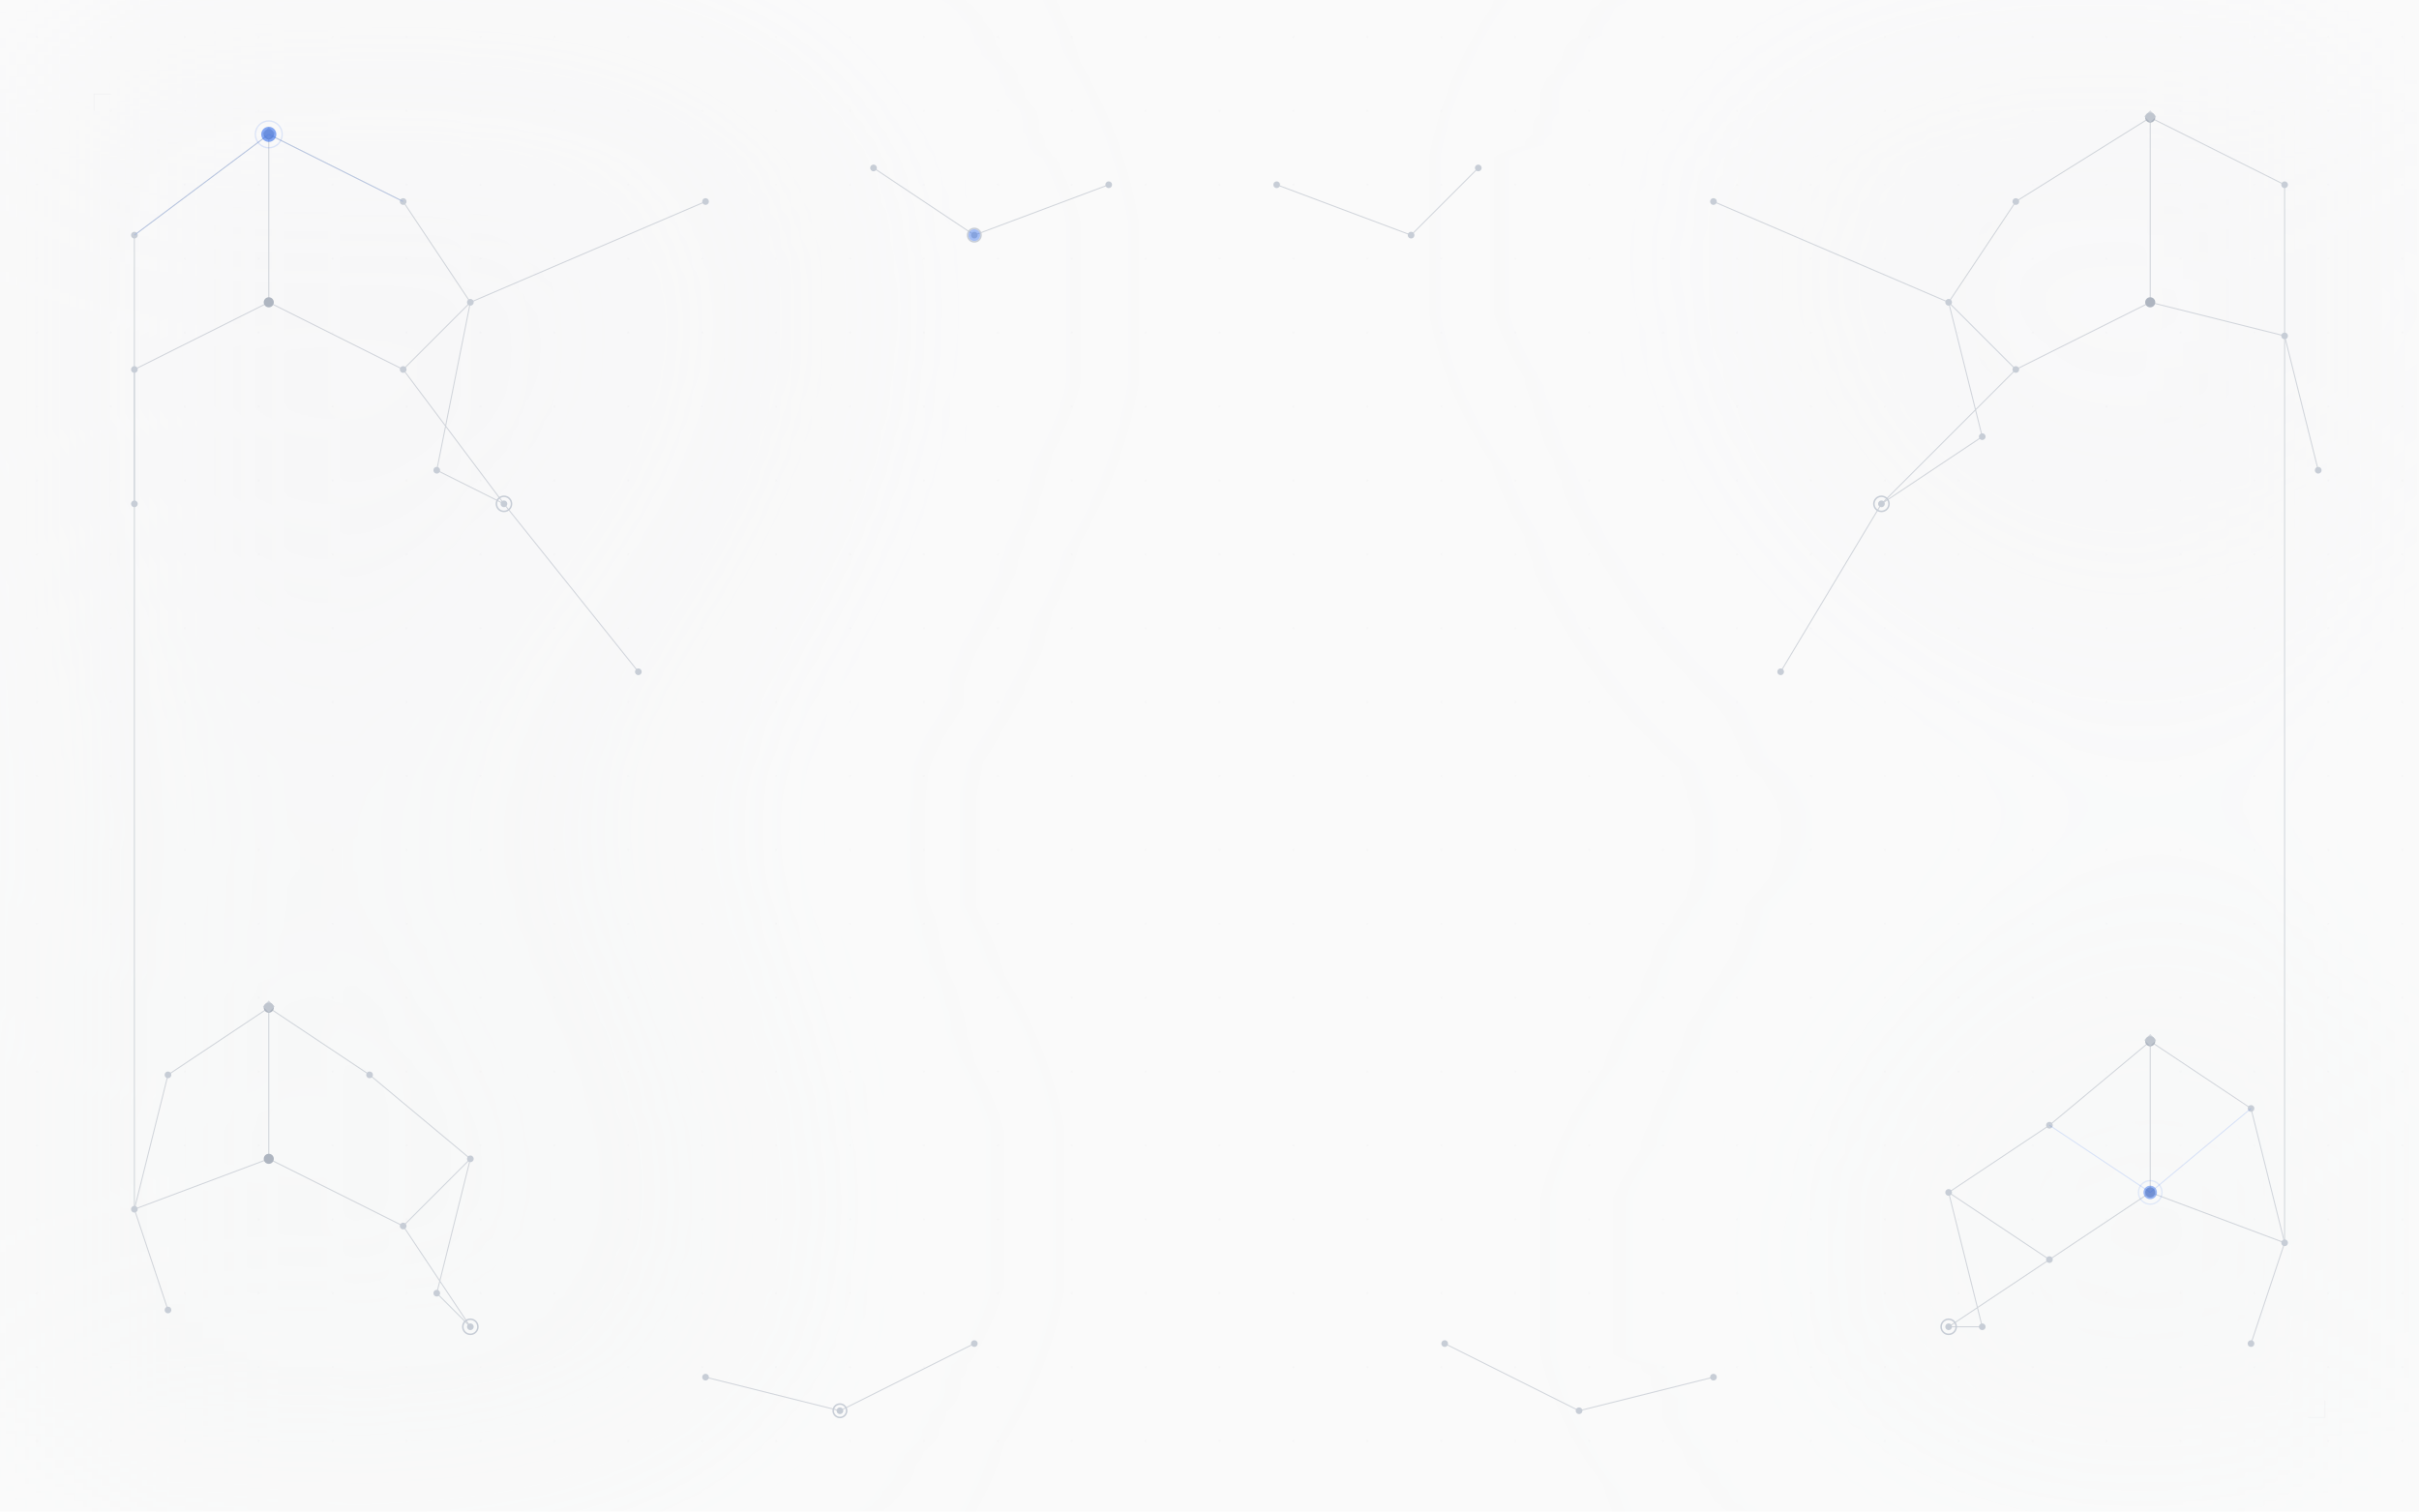
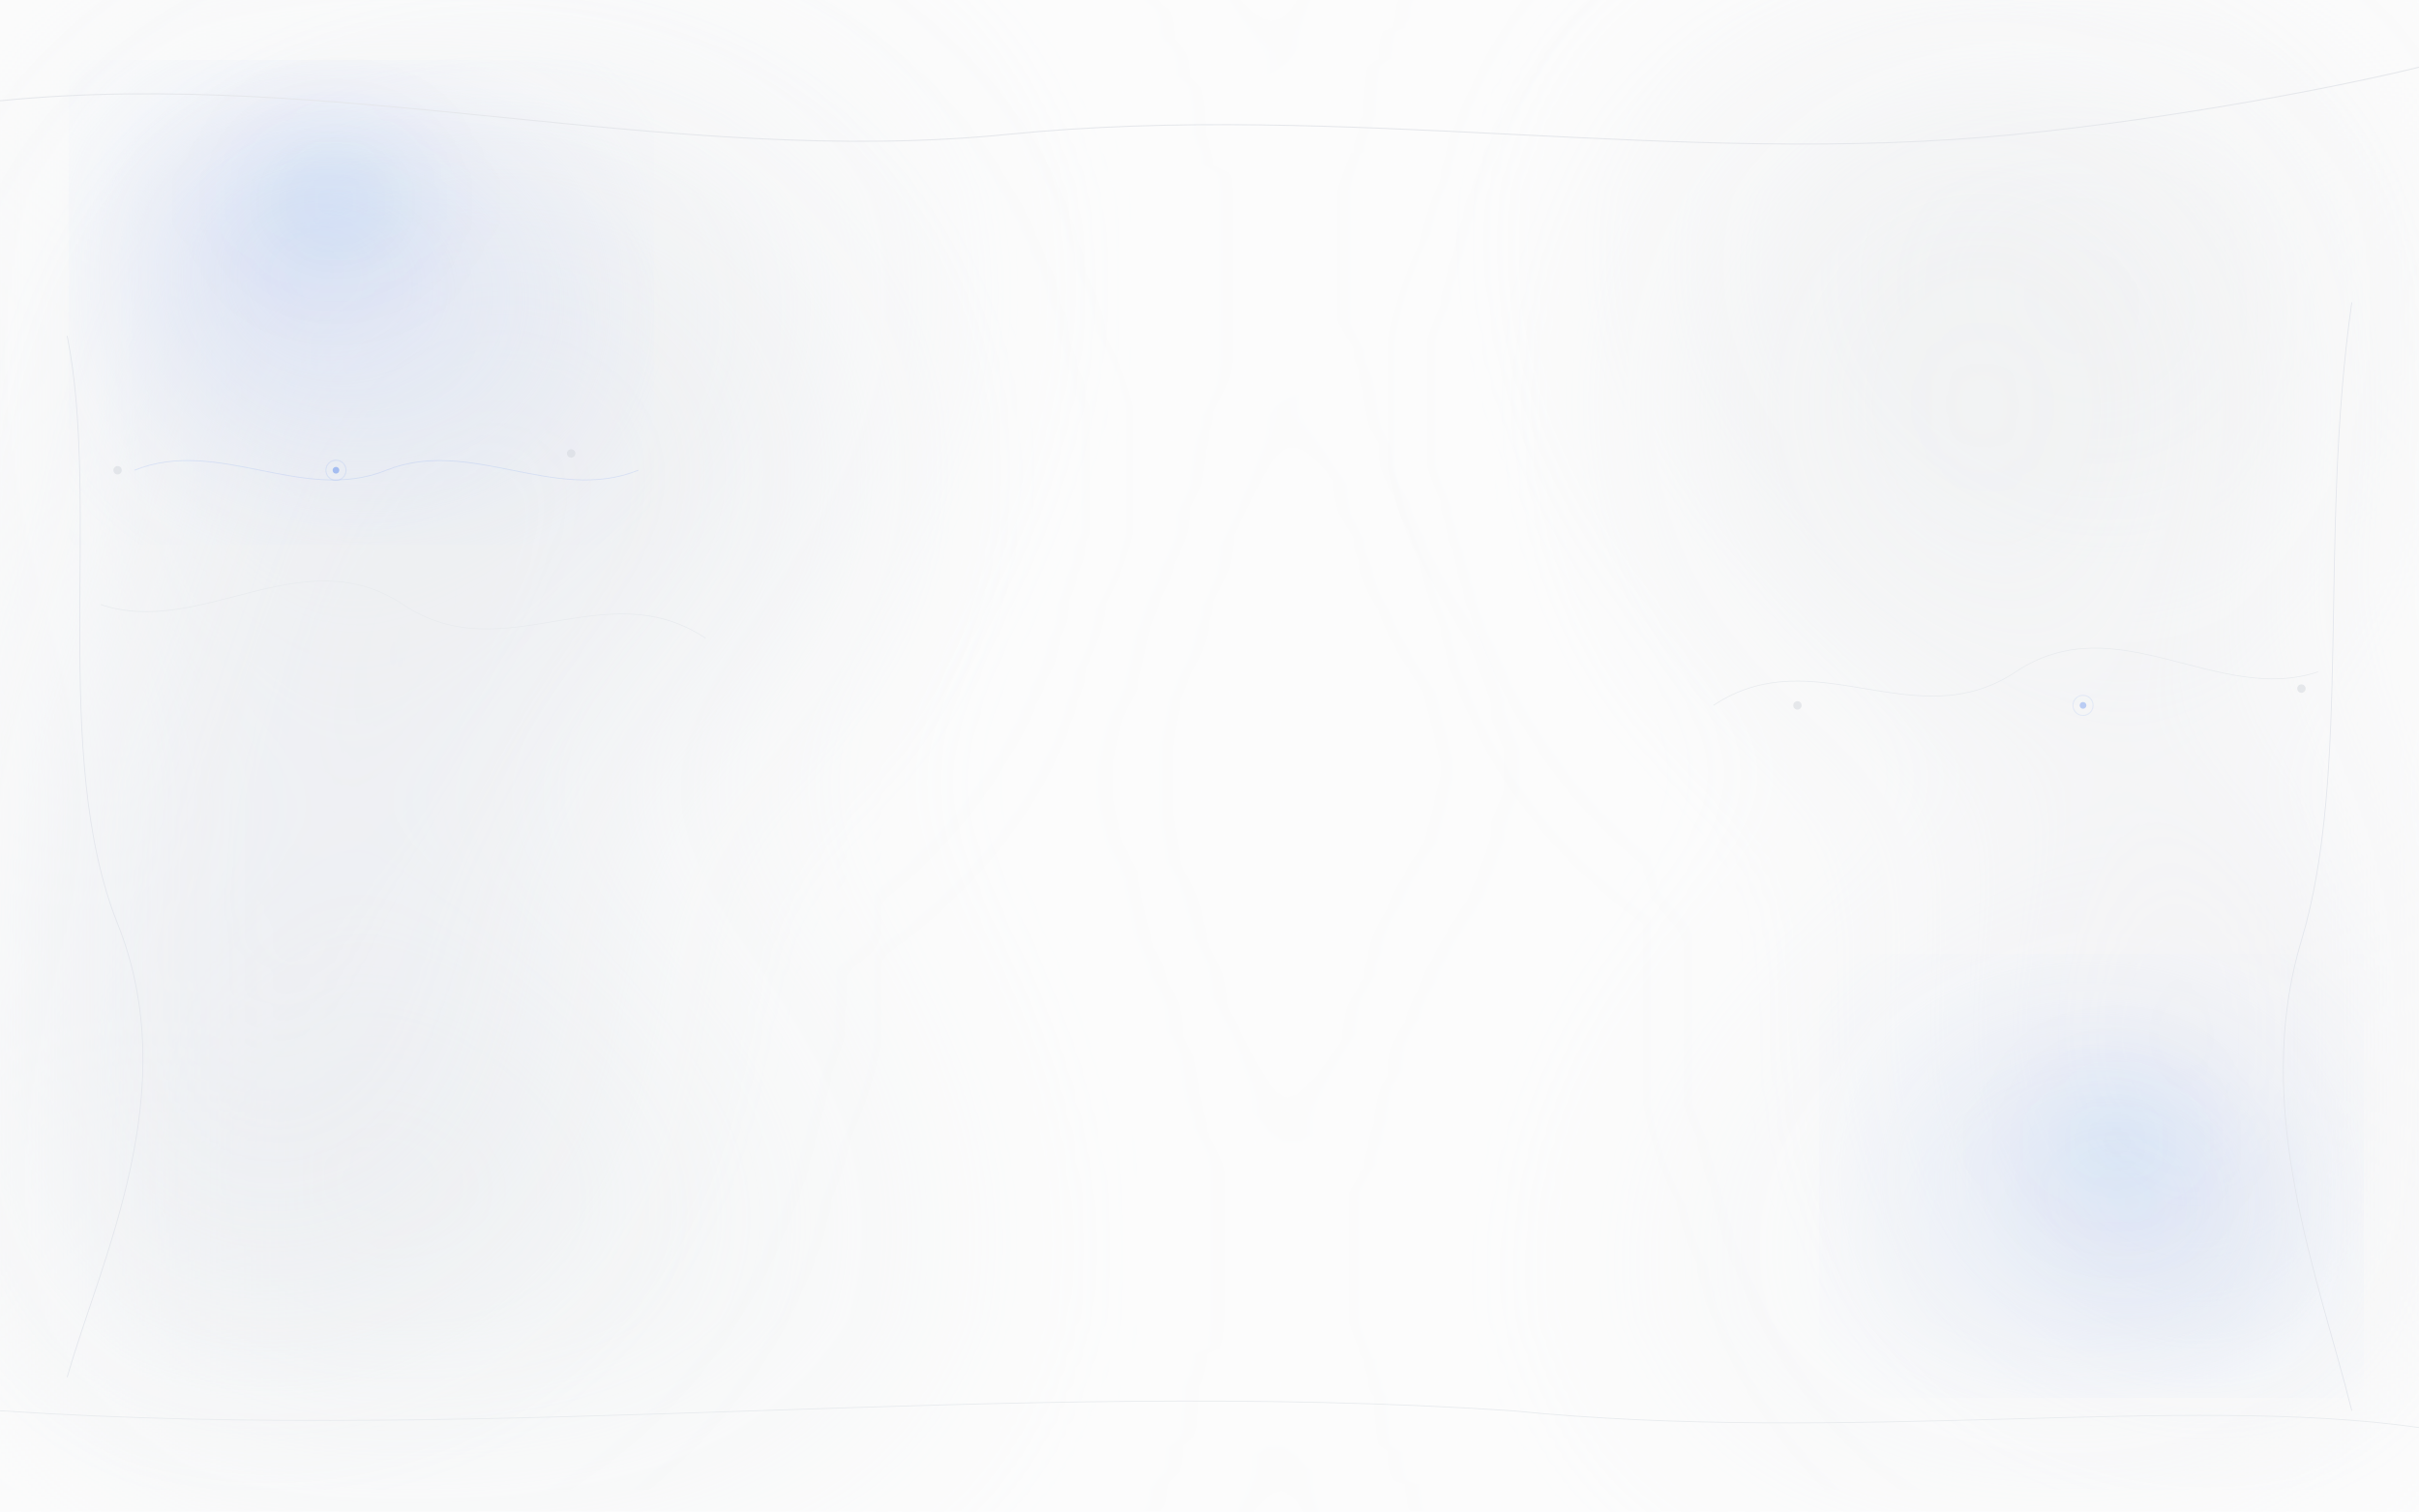
<svg xmlns="http://www.w3.org/2000/svg" viewBox="0 0 1440 900" width="1440" height="900" preserveAspectRatio="xMidYMid slice">
  <defs>
-     <filter id="blur-subtle">
-       <feGaussianBlur stdDeviation="100" />
+     <filter id="mesh-xl">
+       <feGaussianBlur stdDeviation="120" />
    </filter>
-     <pattern id="grid" x="0" y="0" width="44" height="44" patternUnits="userSpaceOnUse">
-       <circle cx="22" cy="22" r="0.35" fill="#D1D5DB" opacity="0.25" />
-     </pattern>
+     <filter id="mesh-lg">
+       <feGaussianBlur stdDeviation="80" />
+     </filter>
+     <filter id="mesh-md">
+       <feGaussianBlur stdDeviation="50" />
+     </filter>
+     <filter id="mesh-sm">
+       <feGaussianBlur stdDeviation="28" />
+     </filter>
+     <filter id="texture">
+       <feTurbulence type="fractalNoise" baseFrequency="0.65" numOctaves="3" result="noise" />
+       <feColorMatrix type="saturate" values="0" in="noise" result="gray" />
+       <feComponentTransfer in="gray" result="faded">
+         <feFuncA type="linear" slope="0.02" />
+       </feComponentTransfer>
+       <feComposite operator="in" in="faded" in2="SourceGraphic" />
+       <feBlend mode="multiply" in2="SourceGraphic" />
+     </filter>
  </defs>
-   <rect width="1440" height="900" fill="#FAFAFA" />
-   <rect width="1440" height="900" fill="url(#grid)" />
-   <g filter="url(#blur-subtle)">
-     <circle cx="200" cy="180" r="280" fill="#E5E7EB" opacity="0.16" />
-     <circle cx="1280" cy="140" r="240" fill="#E5E7EB" opacity="0.12" />
-     <circle cx="180" cy="720" r="260" fill="#E5E7EB" opacity="0.14" />
-     <circle cx="1300" cy="760" r="200" fill="#E5E7EB" opacity="0.10" />
+   <rect width="1440" height="900" fill="#FCFCFD" />
+   <rect width="1440" height="900" fill="#FCFCFD" filter="url(#texture)" opacity="0.6" />
+   <g filter="url(#mesh-xl)">
+     <ellipse cx="180" cy="160" rx="320" ry="260" fill="#EBEDF0" opacity="0.55" />
+     <ellipse cx="1300" cy="120" rx="280" ry="240" fill="#EBEDF0" opacity="0.45" />
+     <ellipse cx="200" cy="760" rx="300" ry="250" fill="#E8EBEE" opacity="0.50" />
+     <ellipse cx="1280" cy="780" rx="260" ry="220" fill="#EBEDF0" opacity="0.40" />
  </g>
-   <g fill="none" stroke="#D1D5DB" stroke-width="0.6">
-     <path d="       M 80,140   L 160,80   L 240,120       M 160,80   L 160,180       M 80,140   L 80,220       M 160,180  L 80,220   L 80,300       M 160,180  L 240,220  L 280,180       M 240,120  L 280,180  L 260,280       M 240,220  L 300,300  L 260,280       " />
-     <path d="       M 1360,110 L 1280,70  L 1200,120       M 1280,70  L 1280,180       M 1360,110 L 1360,200       M 1280,180 L 1360,200 L 1380,280       M 1280,180 L 1200,220 L 1160,180       M 1200,120 L 1160,180 L 1180,260       M 1200,220 L 1120,300 L 1180,260       " />
-     <path d="       M 100,640  L 160,600  L 220,640       M 160,600  L 160,690       M 100,640  L 80,720       M 160,690  L 80,720   L 100,780       M 160,690  L 240,730  L 280,690       M 220,640  L 280,690  L 260,770       M 240,730  L 280,790  L 260,770       " />
-     <path d="       M 1340,660 L 1280,620 L 1220,670       M 1280,620 L 1280,710       M 1340,660 L 1360,740       M 1280,710 L 1360,740 L 1340,800       M 1280,710 L 1220,750 L 1160,710       M 1220,670 L 1160,710 L 1180,790       M 1220,750 L 1160,790 L 1180,790       " />
-     <path d="       M 80,220   L 80,720       M 1360,200  L 1360,740       M 280,180   L 420,120       M 1160,180  L 1020,120       M 300,300   L 380,400       M 1120,300  L 1060,400       " />
-     <path d="       M 520,100  L 580,140 L 660,110       M 880,100  L 840,140 L 760,110       M 420,820  L 500,840 L 580,800       M 1020,820 L 940,840 L 860,800       " />
+   <g filter="url(#mesh-lg)">
+     <ellipse cx="300" cy="280" rx="200" ry="180" fill="#E3E6EC" opacity="0.40" />
+     <ellipse cx="1180" cy="240" rx="180" ry="200" fill="#E5E7EB" opacity="0.35" />
+     <ellipse cx="160" cy="580" rx="190" ry="210" fill="#E3E6EC" opacity="0.38" />
+     <ellipse cx="1320" cy="620" rx="170" ry="190" fill="#E5E7EB" opacity="0.32" />
  </g>
-   <g fill="#C7CDD6">
-     <circle cx="80" cy="140" r="2" />
-     <circle cx="240" cy="120" r="2" />
-     <circle cx="80" cy="220" r="2" />
-     <circle cx="280" cy="180" r="2" />
-     <circle cx="240" cy="220" r="2" />
-     <circle cx="260" cy="280" r="2" />
-     <circle cx="80" cy="300" r="2" />
-     <circle cx="300" cy="300" r="2" />
-     <circle cx="1360" cy="110" r="2" />
-     <circle cx="1200" cy="120" r="2" />
-     <circle cx="1360" cy="200" r="2" />
-     <circle cx="1160" cy="180" r="2" />
-     <circle cx="1200" cy="220" r="2" />
-     <circle cx="1180" cy="260" r="2" />
-     <circle cx="1380" cy="280" r="2" />
-     <circle cx="1120" cy="300" r="2" />
-     <circle cx="100" cy="640" r="2" />
-     <circle cx="220" cy="640" r="2" />
-     <circle cx="80" cy="720" r="2" />
-     <circle cx="280" cy="690" r="2" />
-     <circle cx="240" cy="730" r="2" />
-     <circle cx="260" cy="770" r="2" />
-     <circle cx="100" cy="780" r="2" />
-     <circle cx="280" cy="790" r="2" />
-     <circle cx="1340" cy="660" r="2" />
-     <circle cx="1220" cy="670" r="2" />
-     <circle cx="1360" cy="740" r="2" />
-     <circle cx="1160" cy="710" r="2" />
-     <circle cx="1220" cy="750" r="2" />
-     <circle cx="1180" cy="790" r="2" />
-     <circle cx="1340" cy="800" r="2" />
-     <circle cx="1160" cy="790" r="2" />
-     <circle cx="520" cy="100" r="2" />
-     <circle cx="580" cy="140" r="2" />
-     <circle cx="660" cy="110" r="2" />
-     <circle cx="880" cy="100" r="2" />
-     <circle cx="840" cy="140" r="2" />
-     <circle cx="760" cy="110" r="2" />
-     <circle cx="420" cy="820" r="2" />
-     <circle cx="500" cy="840" r="2" />
-     <circle cx="580" cy="800" r="2" />
-     <circle cx="1020" cy="820" r="2" />
-     <circle cx="940" cy="840" r="2" />
-     <circle cx="860" cy="800" r="2" />
-     <circle cx="420" cy="120" r="2" />
-     <circle cx="1020" cy="120" r="2" />
-     <circle cx="380" cy="400" r="2" />
-     <circle cx="1060" cy="400" r="2" />
+   <g filter="url(#mesh-md)">
+     <ellipse cx="220" cy="180" rx="140" ry="120" fill="#DBE4F7" opacity="0.45" />
+     <ellipse cx="160" cy="140" rx="90" ry="80" fill="#C5D5F5" opacity="0.30" />
  </g>
-   <g fill="#AEB5C0">
-     <circle cx="160" cy="80" r="3" />
-     <circle cx="160" cy="180" r="3" />
-     <circle cx="1280" cy="70" r="3" />
-     <circle cx="1280" cy="180" r="3" />
-     <circle cx="160" cy="600" r="3" />
-     <circle cx="160" cy="690" r="3" />
-     <circle cx="1280" cy="620" r="3" />
-     <circle cx="1280" cy="710" r="3" />
+   <g filter="url(#mesh-md)">
+     <ellipse cx="1240" cy="700" rx="130" ry="110" fill="#DBE4F7" opacity="0.38" />
+     <ellipse cx="1300" cy="740" rx="80" ry="70" fill="#C5D5F5" opacity="0.25" />
  </g>
-   <g fill="none" stroke="#C7CDD6" stroke-width="0.9">
-     <circle cx="300" cy="300" r="4.5" />
-     <circle cx="1120" cy="300" r="4.5" />
-     <circle cx="280" cy="790" r="4.5" />
-     <circle cx="1160" cy="790" r="4.5" />
-     <circle cx="580" cy="140" r="4" />
-     <circle cx="500" cy="840" r="4" />
+   <g filter="url(#mesh-sm)">
+     <ellipse cx="200" cy="120" rx="50" ry="40" fill="#2563EB" opacity="0.08" />
+     <ellipse cx="1260" cy="680" rx="45" ry="38" fill="#2563EB" opacity="0.07" />
  </g>
-   <g fill="#C7CDD6" opacity="0.7">
-     <rect x="157" y="77" width="5" height="5" transform="rotate(45,160,80)" />
-     <rect x="1277" y="67" width="5" height="5" transform="rotate(45,1280,70)" />
-     <rect x="157" y="597" width="5" height="5" transform="rotate(45,160,600)" />
-     <rect x="1277" y="617" width="5" height="5" transform="rotate(45,1280,620)" />
+   <g fill="none" stroke="#E5E7EB" stroke-width="0.6">
+     <path d="M 0,60 C 200,40 400,100 600,80 C 800,60 1000,100 1200,80 C 1300,70 1400,50 1440,40" />
  </g>
-   <g fill="#2563EB" opacity="0.55">
-     <circle cx="160" cy="80" r="4.5" />
+   <g fill="none" stroke="#E3E6EC" stroke-width="0.5">
+     <path d="M 40,200 C 60,300 30,450 70,550 C 110,650 60,750 40,820" />
  </g>
-   <g fill="none" stroke="#2563EB" stroke-width="0.8" opacity="0.14">
-     <circle cx="160" cy="80" r="8" />
+   <g fill="none" stroke="#E3E6EC" stroke-width="0.5">
+     <path d="M 1400,180 C 1380,320 1400,460 1370,560 C 1340,660 1380,760 1400,840" />
  </g>
-   <g fill="#2563EB" opacity="0.45">
-     <circle cx="1280" cy="710" r="4" />
+   <g fill="none" stroke="#E8EBEE" stroke-width="0.5">
+     <path d="M 0,840 C 300,860 600,820 900,840 C 1100,860 1300,830 1440,850" />
  </g>
-   <g fill="none" stroke="#2563EB" stroke-width="0.8" opacity="0.12">
-     <circle cx="1280" cy="710" r="7" />
+   <g fill="none" stroke="#E8EBEE" stroke-width="0.45">
+     <path d="M 60,360 C 120,380 180,320 240,360 C 300,400 360,340 420,380" />
  </g>
-   <g fill="#2563EB" opacity="0.4">
-     <circle cx="580" cy="140" r="3.5" />
+   <g fill="none" stroke="#E8EBEE" stroke-width="0.45">
+     <path d="M 1380,400 C 1320,420 1260,360 1200,400 C 1140,440 1080,380 1020,420" />
  </g>
-   <g fill="none" stroke="#2563EB" stroke-width="0.6" opacity="0.16">
-     <path d="M 160,80 L 80,140" />
-     <path d="M 160,80 L 240,120" />
-     <path d="M 1280,710 L 1340,660" />
-     <path d="M 1280,710 L 1220,670" />
+   <g fill="none" stroke="#2563EB" stroke-width="0.5" opacity="0.12">
+     <path d="M 80,280 C 130,260 180,300 230,280 C 280,260 330,300 380,280" />
  </g>
-   <g fill="none" stroke="#E5E7EB" stroke-width="0.5" opacity="0.35">
-     <path d="M 56,66 L 56,56 L 66,56" />
-     <path d="M 1384,834 L 1384,844 L 1374,844" />
+   <g fill="#D1D5DB" opacity="0.5">
+     <circle cx="70" cy="280" r="2.5" />
+     <circle cx="340" cy="270" r="2.5" />
+     <circle cx="1370" cy="410" r="2.5" />
+     <circle cx="1070" cy="420" r="2.5" />
+   </g>
+   <g fill="#2563EB" opacity="0.35">
+     <circle cx="200" cy="280" r="2" />
+   </g>
+   <g fill="none" stroke="#2563EB" stroke-width="0.6" opacity="0.10">
+     <circle cx="200" cy="280" r="6" />
+   </g>
+   <g fill="#2563EB" opacity="0.28">
+     <circle cx="1240" cy="420" r="2" />
+   </g>
+   <g fill="none" stroke="#2563EB" stroke-width="0.6" opacity="0.09">
+     <circle cx="1240" cy="420" r="6" />
  </g>
</svg>
